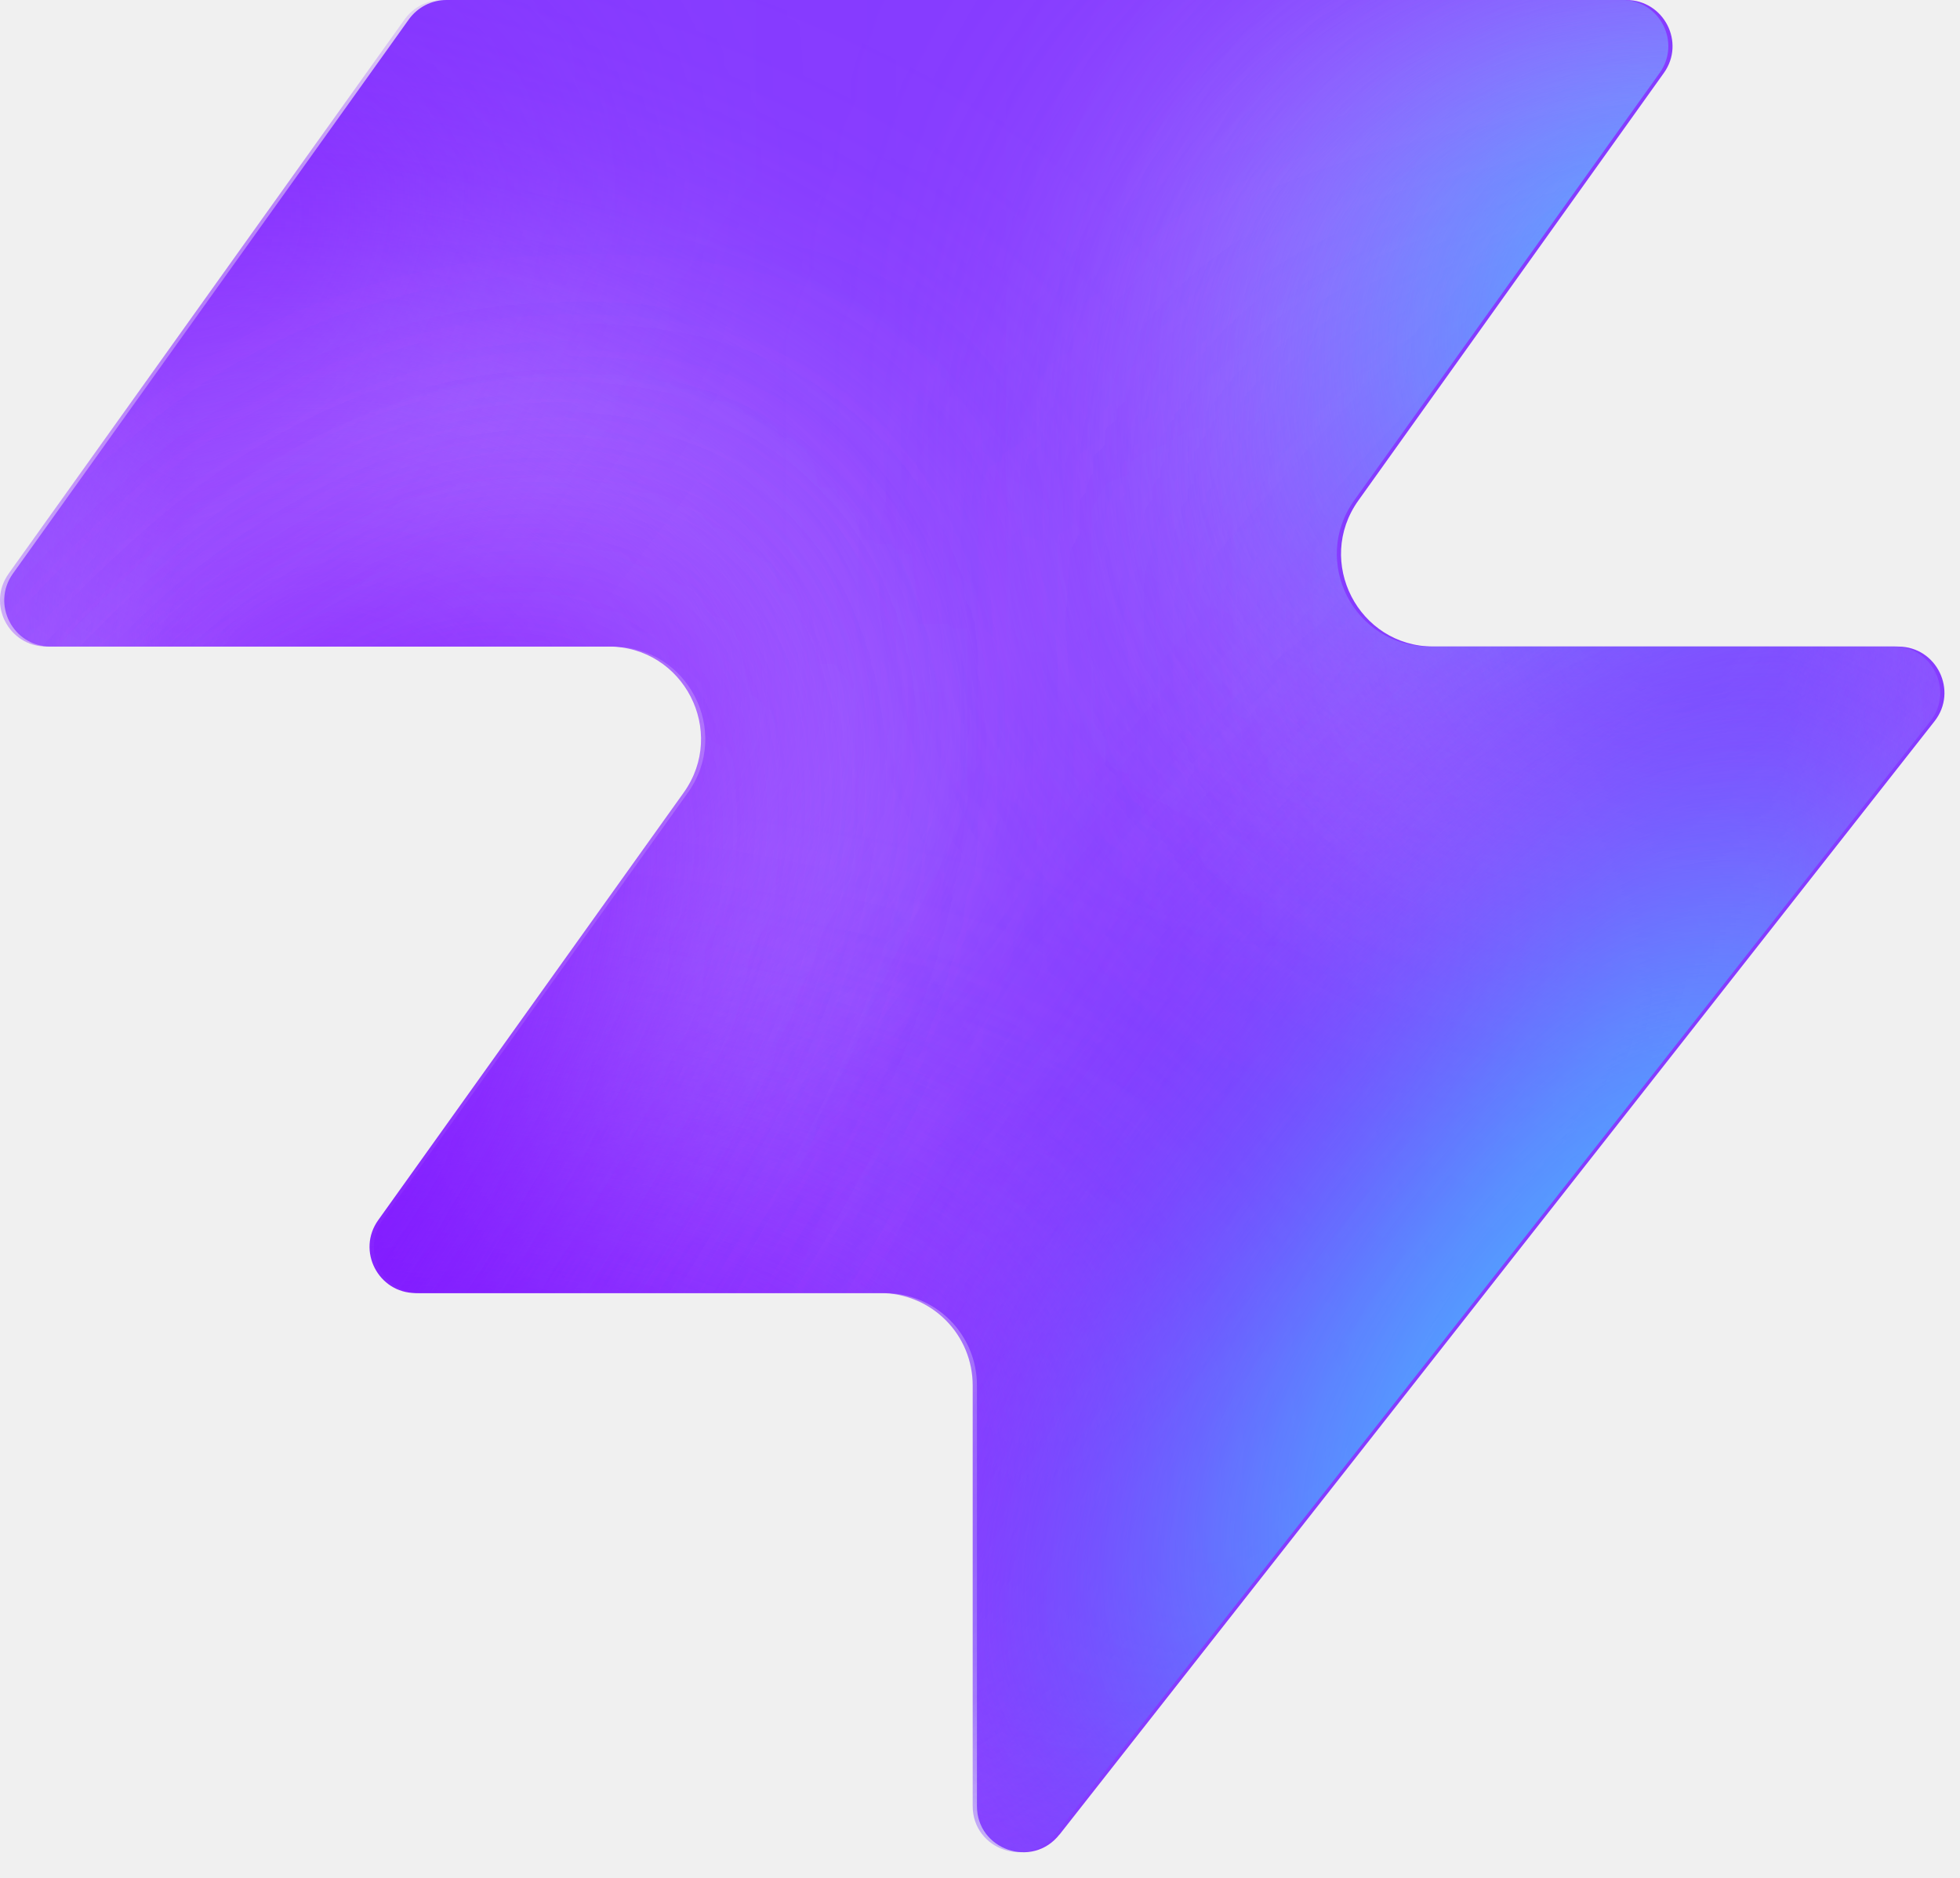
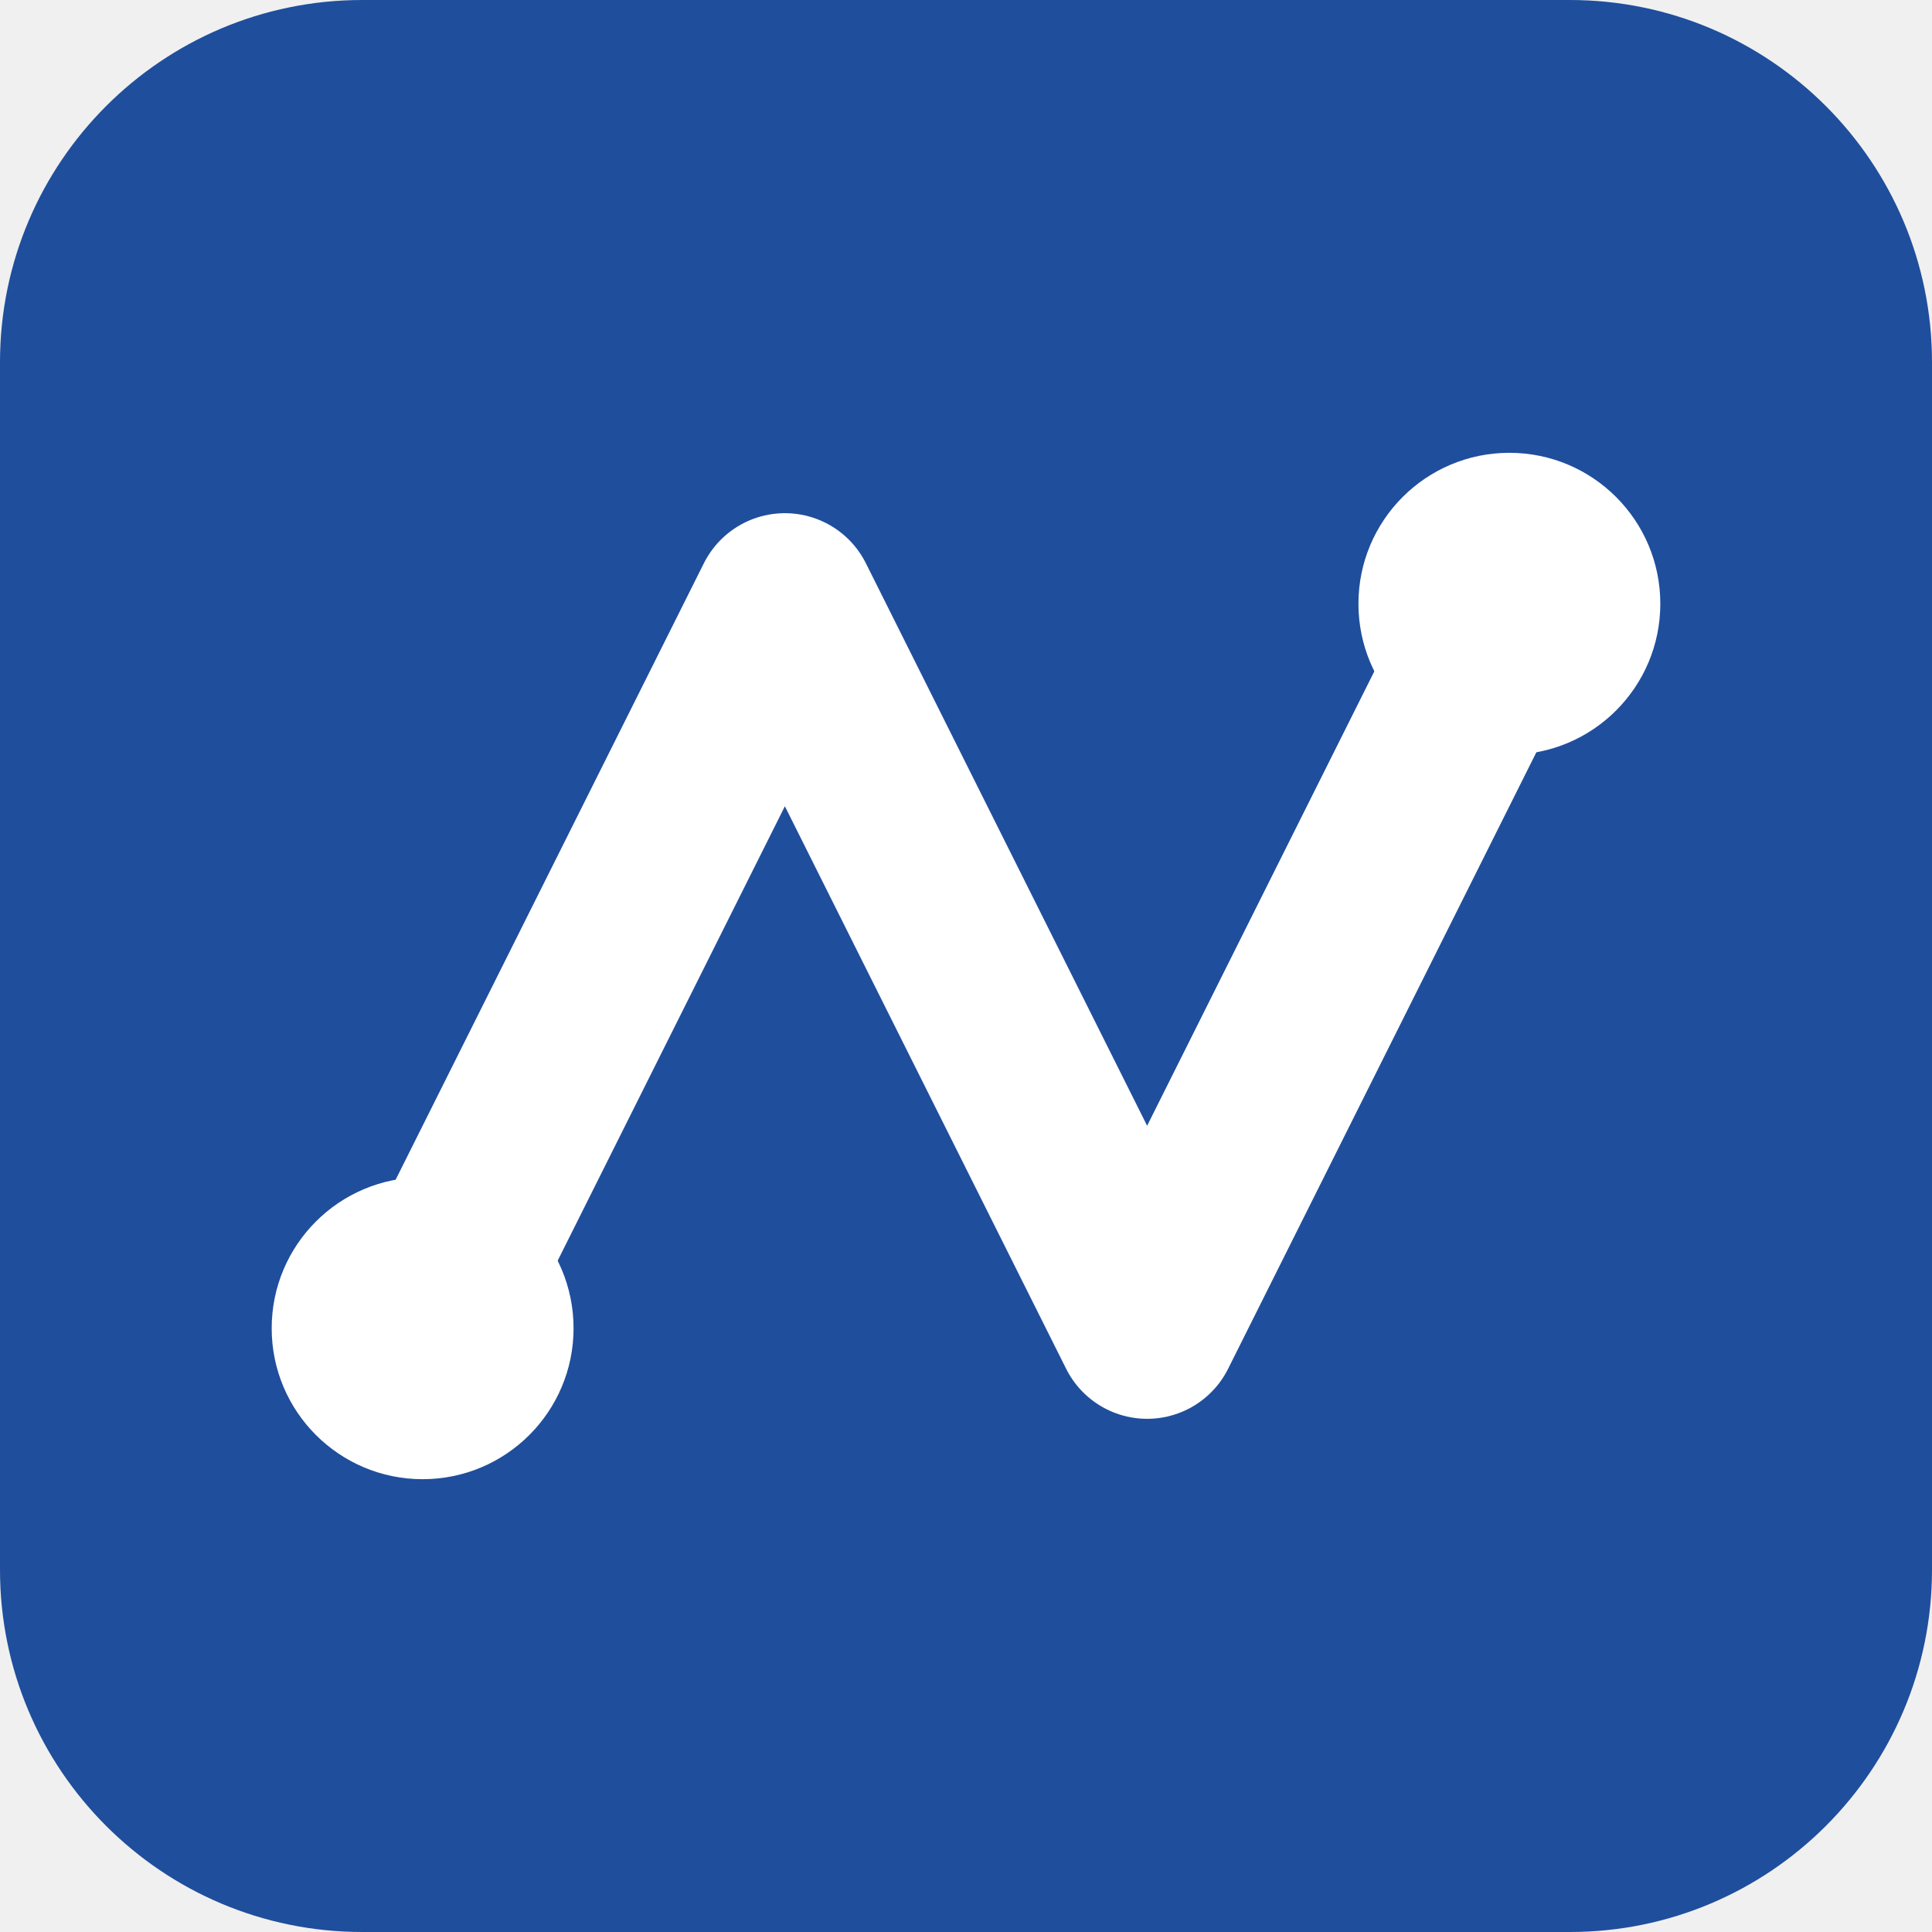
- <svg xmlns="http://www.w3.org/2000/svg" width="48" height="46" fill="none" viewBox="0 0 48 46">
-   <path fill="#863bff" d="M25.946 44.938c-.664.845-2.021.375-2.021-.698V33.937a2.26 2.26 0 0 0-2.262-2.262H10.287c-.92 0-1.456-1.04-.92-1.788l7.48-10.471c1.07-1.497 0-3.578-1.842-3.578H1.237c-.92 0-1.456-1.04-.92-1.788L10.013.474c.214-.297.556-.474.92-.474h28.894c.92 0 1.456 1.04.92 1.788l-7.48 10.471c-1.07 1.498 0 3.579 1.842 3.579h11.377c.943 0 1.473 1.088.89 1.83L25.947 44.94z" style="fill:#863bff;fill:color(display-p3 .525 .23 1);fill-opacity:1" />
-   <mask id="a" width="48" height="46" x="0" y="0" maskUnits="userSpaceOnUse" style="mask-type:alpha">
-     <path fill="#000" d="M25.842 44.938c-.664.844-2.021.375-2.021-.698V33.937a2.26 2.26 0 0 0-2.262-2.262H10.183c-.92 0-1.456-1.04-.92-1.788l7.48-10.471c1.07-1.498 0-3.579-1.842-3.579H1.133c-.92 0-1.456-1.04-.92-1.787L9.91.473c.214-.297.556-.474.92-.474h28.894c.92 0 1.456 1.04.92 1.788l-7.48 10.471c-1.07 1.498 0 3.578 1.842 3.578h11.377c.943 0 1.473 1.088.89 1.832L25.843 44.94z" style="fill:#000;fill-opacity:1" />
-   </mask>
-   <g mask="url(#a)">
-     <g filter="url(#b)">
-       <ellipse cx="5.508" cy="14.704" fill="#ede6ff" rx="5.508" ry="14.704" style="fill:#ede6ff;fill:color(display-p3 .927 .903 1);fill-opacity:1" transform="matrix(.00324 1 1 -.00324 -4.47 31.516)" />
-     </g>
-     <g filter="url(#c)">
-       <ellipse cx="10.399" cy="29.851" fill="#ede6ff" rx="10.399" ry="29.851" style="fill:#ede6ff;fill:color(display-p3 .927 .903 1);fill-opacity:1" transform="matrix(.00324 1 1 -.00324 -39.328 7.883)" />
-     </g>
-     <g filter="url(#d)">
-       <ellipse cx="5.508" cy="30.487" fill="#7e14ff" rx="5.508" ry="30.487" style="fill:#7e14ff;fill:color(display-p3 .492 .077 1);fill-opacity:1" transform="rotate(89.814 -25.913 -14.639)scale(1 -1)" />
-     </g>
-     <g filter="url(#e)">
-       <ellipse cx="5.508" cy="30.599" fill="#7e14ff" rx="5.508" ry="30.599" style="fill:#7e14ff;fill:color(display-p3 .492 .077 1);fill-opacity:1" transform="rotate(89.814 -32.644 -3.334)scale(1 -1)" />
-     </g>
-     <g filter="url(#f)">
-       <ellipse cx="5.508" cy="30.599" fill="#7e14ff" rx="5.508" ry="30.599" style="fill:#7e14ff;fill:color(display-p3 .492 .077 1);fill-opacity:1" transform="matrix(.00324 1 1 -.00324 -34.34 30.47)" />
-     </g>
-     <g filter="url(#g)">
-       <ellipse cx="14.072" cy="22.078" fill="#ede6ff" rx="14.072" ry="22.078" style="fill:#ede6ff;fill:color(display-p3 .927 .903 1);fill-opacity:1" transform="rotate(93.35 24.506 48.493)scale(-1 1)" />
-     </g>
-     <g filter="url(#h)">
-       <ellipse cx="3.47" cy="21.501" fill="#7e14ff" rx="3.47" ry="21.501" style="fill:#7e14ff;fill:color(display-p3 .492 .077 1);fill-opacity:1" transform="rotate(89.009 28.708 47.59)scale(-1 1)" />
-     </g>
-     <g filter="url(#i)">
-       <ellipse cx="3.47" cy="21.501" fill="#7e14ff" rx="3.47" ry="21.501" style="fill:#7e14ff;fill:color(display-p3 .492 .077 1);fill-opacity:1" transform="rotate(89.009 28.708 47.59)scale(-1 1)" />
-     </g>
-     <g filter="url(#j)">
-       <ellipse cx=".387" cy="8.972" fill="#7e14ff" rx="4.407" ry="29.108" style="fill:#7e14ff;fill:color(display-p3 .492 .077 1);fill-opacity:1" transform="rotate(39.51 .387 8.972)" />
-     </g>
-     <g filter="url(#k)">
-       <ellipse cx="47.523" cy="-6.092" fill="#7e14ff" rx="4.407" ry="29.108" style="fill:#7e14ff;fill:color(display-p3 .492 .077 1);fill-opacity:1" transform="rotate(37.892 47.523 -6.092)" />
-     </g>
-     <g filter="url(#l)">
-       <ellipse cx="41.412" cy="6.333" fill="#47bfff" rx="5.971" ry="9.665" style="fill:#47bfff;fill:color(display-p3 .28 .748 1);fill-opacity:1" transform="rotate(37.892 41.412 6.333)" />
-     </g>
-     <g filter="url(#m)">
-       <ellipse cx="-1.879" cy="38.332" fill="#7e14ff" rx="4.407" ry="29.108" style="fill:#7e14ff;fill:color(display-p3 .492 .077 1);fill-opacity:1" transform="rotate(37.892 -1.88 38.332)" />
-     </g>
-     <g filter="url(#n)">
-       <ellipse cx="-1.879" cy="38.332" fill="#7e14ff" rx="4.407" ry="29.108" style="fill:#7e14ff;fill:color(display-p3 .492 .077 1);fill-opacity:1" transform="rotate(37.892 -1.88 38.332)" />
-     </g>
-     <g filter="url(#o)">
-       <ellipse cx="35.651" cy="29.907" fill="#7e14ff" rx="4.407" ry="29.108" style="fill:#7e14ff;fill:color(display-p3 .492 .077 1);fill-opacity:1" transform="rotate(37.892 35.651 29.907)" />
-     </g>
-     <g filter="url(#p)">
-       <ellipse cx="38.418" cy="32.4" fill="#47bfff" rx="5.971" ry="15.297" style="fill:#47bfff;fill:color(display-p3 .28 .748 1);fill-opacity:1" transform="rotate(37.892 38.418 32.4)" />
-     </g>
-   </g>
-   <defs>
-     <filter id="b" width="60.045" height="41.654" x="-19.77" y="16.149" color-interpolation-filters="sRGB" filterUnits="userSpaceOnUse">
-       <feFlood flood-opacity="0" result="BackgroundImageFix" />
-       <feBlend in="SourceGraphic" in2="BackgroundImageFix" result="shape" />
-       <feGaussianBlur result="effect1_foregroundBlur_2002_17158" stdDeviation="7.659" />
-     </filter>
-     <filter id="c" width="90.34" height="51.437" x="-54.613" y="-7.533" color-interpolation-filters="sRGB" filterUnits="userSpaceOnUse">
-       <feFlood flood-opacity="0" result="BackgroundImageFix" />
-       <feBlend in="SourceGraphic" in2="BackgroundImageFix" result="shape" />
-       <feGaussianBlur result="effect1_foregroundBlur_2002_17158" stdDeviation="7.659" />
-     </filter>
-     <filter id="d" width="79.355" height="29.4" x="-49.64" y="2.03" color-interpolation-filters="sRGB" filterUnits="userSpaceOnUse">
-       <feFlood flood-opacity="0" result="BackgroundImageFix" />
-       <feBlend in="SourceGraphic" in2="BackgroundImageFix" result="shape" />
-       <feGaussianBlur result="effect1_foregroundBlur_2002_17158" stdDeviation="4.596" />
-     </filter>
-     <filter id="e" width="79.579" height="29.4" x="-45.045" y="20.029" color-interpolation-filters="sRGB" filterUnits="userSpaceOnUse">
-       <feFlood flood-opacity="0" result="BackgroundImageFix" />
-       <feBlend in="SourceGraphic" in2="BackgroundImageFix" result="shape" />
-       <feGaussianBlur result="effect1_foregroundBlur_2002_17158" stdDeviation="4.596" />
-     </filter>
-     <filter id="f" width="79.579" height="29.4" x="-43.513" y="21.178" color-interpolation-filters="sRGB" filterUnits="userSpaceOnUse">
-       <feFlood flood-opacity="0" result="BackgroundImageFix" />
-       <feBlend in="SourceGraphic" in2="BackgroundImageFix" result="shape" />
-       <feGaussianBlur result="effect1_foregroundBlur_2002_17158" stdDeviation="4.596" />
-     </filter>
-     <filter id="g" width="74.749" height="58.852" x="15.756" y="-17.901" color-interpolation-filters="sRGB" filterUnits="userSpaceOnUse">
-       <feFlood flood-opacity="0" result="BackgroundImageFix" />
-       <feBlend in="SourceGraphic" in2="BackgroundImageFix" result="shape" />
-       <feGaussianBlur result="effect1_foregroundBlur_2002_17158" stdDeviation="7.659" />
-     </filter>
-     <filter id="h" width="61.377" height="25.362" x="23.548" y="2.284" color-interpolation-filters="sRGB" filterUnits="userSpaceOnUse">
-       <feFlood flood-opacity="0" result="BackgroundImageFix" />
-       <feBlend in="SourceGraphic" in2="BackgroundImageFix" result="shape" />
-       <feGaussianBlur result="effect1_foregroundBlur_2002_17158" stdDeviation="4.596" />
-     </filter>
-     <filter id="i" width="61.377" height="25.362" x="23.548" y="2.284" color-interpolation-filters="sRGB" filterUnits="userSpaceOnUse">
-       <feFlood flood-opacity="0" result="BackgroundImageFix" />
-       <feBlend in="SourceGraphic" in2="BackgroundImageFix" result="shape" />
-       <feGaussianBlur result="effect1_foregroundBlur_2002_17158" stdDeviation="4.596" />
-     </filter>
-     <filter id="j" width="56.045" height="63.649" x="-27.636" y="-22.853" color-interpolation-filters="sRGB" filterUnits="userSpaceOnUse">
-       <feFlood flood-opacity="0" result="BackgroundImageFix" />
-       <feBlend in="SourceGraphic" in2="BackgroundImageFix" result="shape" />
-       <feGaussianBlur result="effect1_foregroundBlur_2002_17158" stdDeviation="4.596" />
-     </filter>
-     <filter id="k" width="54.814" height="64.646" x="20.116" y="-38.415" color-interpolation-filters="sRGB" filterUnits="userSpaceOnUse">
-       <feFlood flood-opacity="0" result="BackgroundImageFix" />
-       <feBlend in="SourceGraphic" in2="BackgroundImageFix" result="shape" />
-       <feGaussianBlur result="effect1_foregroundBlur_2002_17158" stdDeviation="4.596" />
-     </filter>
-     <filter id="l" width="33.541" height="35.313" x="24.641" y="-11.323" color-interpolation-filters="sRGB" filterUnits="userSpaceOnUse">
-       <feFlood flood-opacity="0" result="BackgroundImageFix" />
-       <feBlend in="SourceGraphic" in2="BackgroundImageFix" result="shape" />
-       <feGaussianBlur result="effect1_foregroundBlur_2002_17158" stdDeviation="4.596" />
-     </filter>
-     <filter id="m" width="54.814" height="64.646" x="-29.286" y="6.009" color-interpolation-filters="sRGB" filterUnits="userSpaceOnUse">
-       <feFlood flood-opacity="0" result="BackgroundImageFix" />
-       <feBlend in="SourceGraphic" in2="BackgroundImageFix" result="shape" />
-       <feGaussianBlur result="effect1_foregroundBlur_2002_17158" stdDeviation="4.596" />
-     </filter>
-     <filter id="n" width="54.814" height="64.646" x="-29.286" y="6.009" color-interpolation-filters="sRGB" filterUnits="userSpaceOnUse">
-       <feFlood flood-opacity="0" result="BackgroundImageFix" />
-       <feBlend in="SourceGraphic" in2="BackgroundImageFix" result="shape" />
-       <feGaussianBlur result="effect1_foregroundBlur_2002_17158" stdDeviation="4.596" />
-     </filter>
-     <filter id="o" width="54.814" height="64.646" x="8.244" y="-2.416" color-interpolation-filters="sRGB" filterUnits="userSpaceOnUse">
-       <feFlood flood-opacity="0" result="BackgroundImageFix" />
-       <feBlend in="SourceGraphic" in2="BackgroundImageFix" result="shape" />
-       <feGaussianBlur result="effect1_foregroundBlur_2002_17158" stdDeviation="4.596" />
-     </filter>
-     <filter id="p" width="39.409" height="43.623" x="18.713" y="10.588" color-interpolation-filters="sRGB" filterUnits="userSpaceOnUse">
-       <feFlood flood-opacity="0" result="BackgroundImageFix" />
-       <feBlend in="SourceGraphic" in2="BackgroundImageFix" result="shape" />
-       <feGaussianBlur result="effect1_foregroundBlur_2002_17158" stdDeviation="4.596" />
-     </filter>
-   </defs>
+ <svg xmlns="http://www.w3.org/2000/svg" viewBox="0 0 32 32">
+   <rect width="32" height="32" rx="6" fill="#1f4e9c" />
+   <path d="M7 22 L13 10 L19 22 L25 10" fill="none" stroke="#fff" stroke-width="3" stroke-linecap="round" stroke-linejoin="round" />
+   <circle cx="7" cy="22" r="2.5" fill="#fff" />
+   <circle cx="25" cy="10" r="2.5" fill="#fff" />
</svg>
